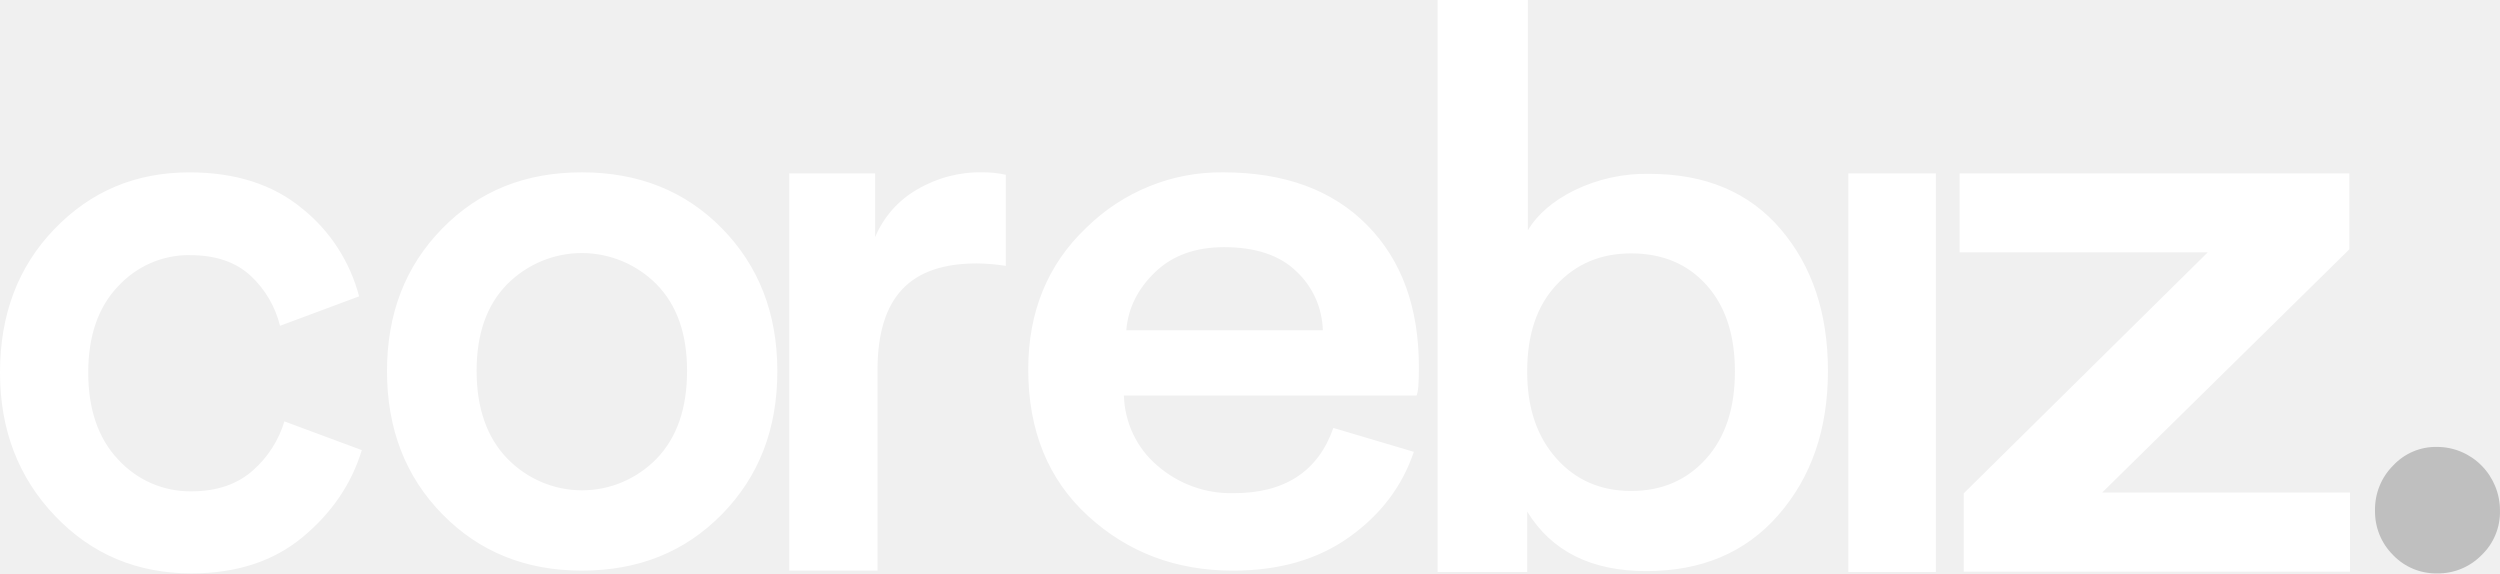
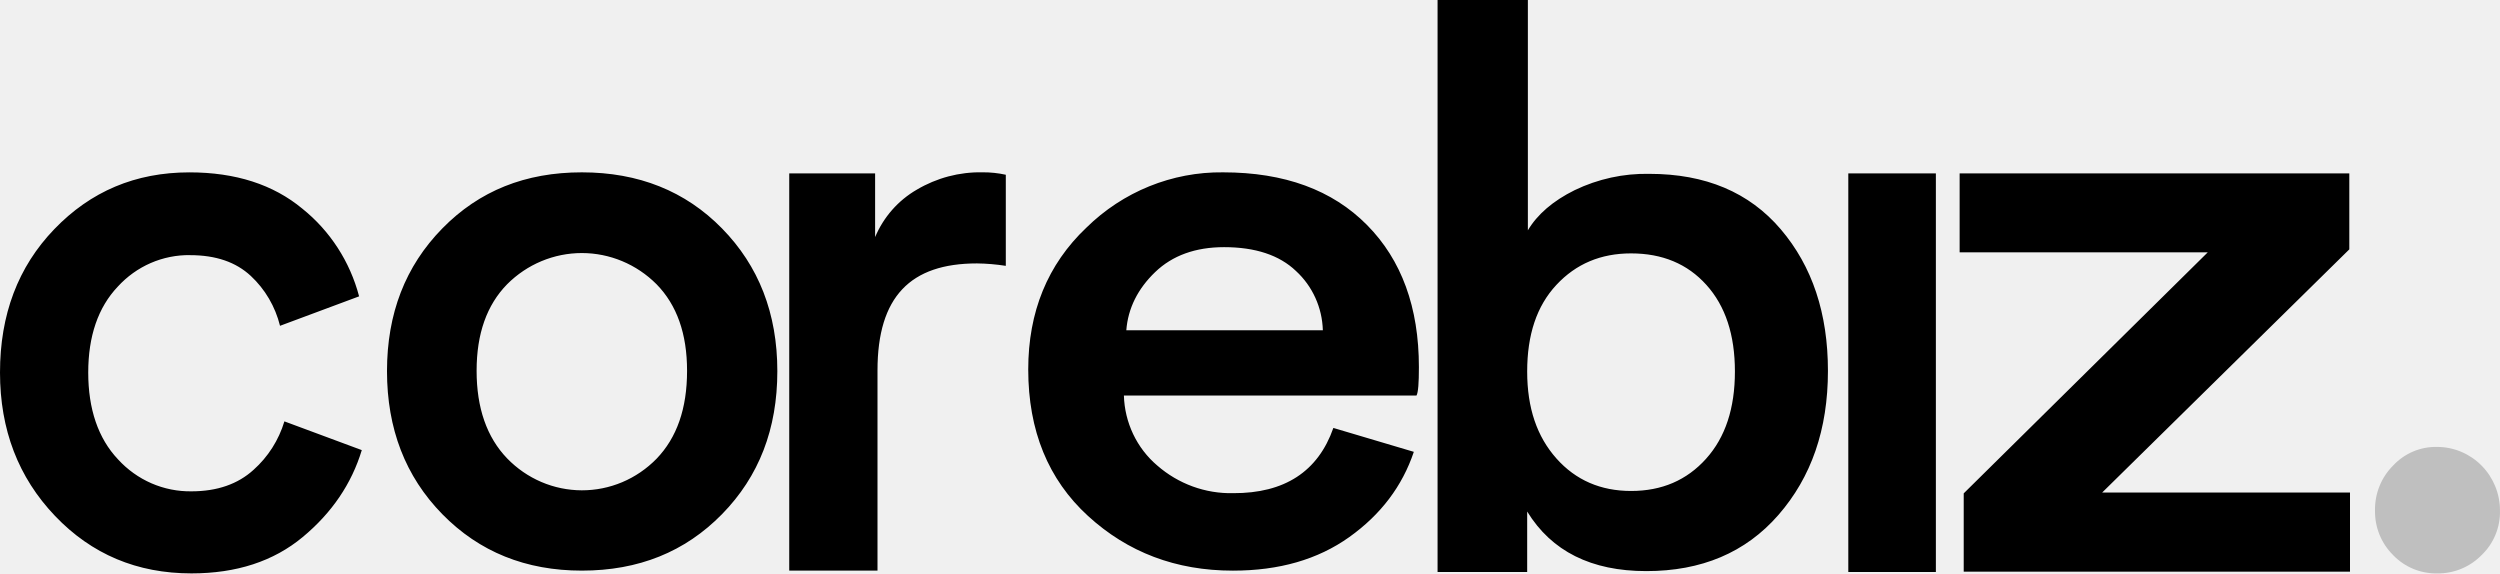
<svg xmlns="http://www.w3.org/2000/svg" width="109" height="25" fill="none">
-   <path d="M84.404 24.94H80.586V7.559h3.818V24.94zM8.288 11.123c-.59-.008-1.176.11-1.719.346-.543.237-1.031.587-1.434 1.028-.858.906-1.288 2.159-1.288 3.745 0 1.586.429 2.869 1.302 3.79.408.446.904.8 1.454 1.04.551.239 1.144.358 1.742.35 1.125 0 2.028-.317 2.708-.936.633-.563 1.099-1.295 1.347-2.114l3.374 1.253c-.444 1.465-1.302 2.733-2.575 3.79C11.929 24.471 10.315 25 8.347 25c-2.368 0-4.351-.831-5.949-2.507C.799 20.817 0 18.733 0 16.242c0-2.522.784-4.606 2.368-6.251 1.584-1.646 3.537-2.476 5.89-2.476 2.013 0 3.656.529 4.928 1.586 1.207.968 2.074 2.308 2.471 3.82l-3.448 1.284c-.207-.836-.649-1.592-1.273-2.174-.65-.604-1.523-.906-2.649-.906zM22.112 19.987c.425.439.932.788 1.49 1.027.558.239 1.157.362 1.763.364.605.001 1.205-.119 1.764-.355.559-.236 1.067-.583 1.495-1.02.888-.921 1.332-2.189 1.332-3.836 0-1.616-.444-2.869-1.332-3.775-.869-.871-2.038-1.359-3.256-1.359-1.218 0-2.387.488-3.256 1.359-.888.906-1.332 2.159-1.332 3.775 0 1.616.444 2.899 1.332 3.82zm3.256-12.473c2.472 0 4.514.815 6.112 2.446 1.598 1.631 2.412 3.7 2.412 6.221 0 2.522-.799 4.59-2.412 6.237-1.613 1.646-3.641 2.461-6.112 2.461-2.442 0-4.47-.815-6.083-2.461-1.613-1.646-2.412-3.73-2.412-6.237 0-2.507.799-4.575 2.412-6.221 1.613-1.646 3.626-2.446 6.083-2.446zM43.853 7.62V11.591c-.416-.065-.837-.101-1.258-.106-2.901 0-4.336 1.45-4.336 4.666v8.728h-3.848V7.559h3.744v2.778c.368-.874 1.008-1.601 1.82-2.069.867-.513 1.855-.774 2.856-.755.343-.003.686.032 1.021.106zM49.107 14.4h8.569c-.014-.489-.124-.97-.325-1.413-.201-.444-.488-.842-.844-1.169-.725-.695-1.776-1.042-3.138-1.042-1.243 0-2.25.362-3.004 1.087-.755.725-1.184 1.576-1.258 2.537zm9.028 4.258l3.508 1.042c-.503 1.495-1.436 2.733-2.812 3.715-1.376.982-3.063 1.465-5.076 1.465-2.486 0-4.588-.8-6.319-2.386-1.732-1.586-2.605-3.715-2.605-6.388 0-2.507.844-4.575 2.531-6.176 1.599-1.574 3.742-2.442 5.964-2.416 2.679 0 4.766.77 6.275 2.295 1.51 1.525 2.263 3.594 2.263 6.197 0 .695-.03 1.102-.104 1.238H49.002c.016.584.154 1.158.404 1.684.25.526.607.992 1.047 1.366.922.805 2.102 1.235 3.315 1.208 2.236.009 3.701-.942 4.367-2.845zM66.585 24.94h-3.907V0h3.937v10.042c.414-.695 1.095-1.284 2.042-1.752 1.017-.49 2.131-.733 3.256-.71 2.442 0 4.351.8 5.728 2.416 1.376 1.616 2.057 3.669 2.057 6.176 0 2.552-.725 4.636-2.161 6.282-1.436 1.646-3.36 2.446-5.757 2.446-2.398 0-4.129-.861-5.195-2.597v2.636zm7.799-4.938c.844-.936 1.258-2.205 1.258-3.805 0-1.601-.414-2.854-1.243-3.775-.829-.921-1.924-1.374-3.285-1.374-1.317 0-2.398.453-3.256 1.374-.858.921-1.273 2.174-1.273 3.775 0 1.601.429 2.839 1.273 3.79.844.951 1.939 1.419 3.256 1.419 1.347 0 2.427-.468 3.271-1.404zM102.46 24.924H85.618v-3.413l10.641-10.51H85.44V7.559H102.43v3.313L91.656 21.473H102.46v3.458-.006z" fill="#fff" />
+   <path d="M84.404 24.94H80.586V7.559h3.818V24.94zM8.288 11.123c-.59-.008-1.176.11-1.719.346-.543.237-1.031.587-1.434 1.028-.858.906-1.288 2.159-1.288 3.745 0 1.586.429 2.869 1.302 3.79.408.446.904.8 1.454 1.04.551.239 1.144.358 1.742.35 1.125 0 2.028-.317 2.708-.936.633-.563 1.099-1.295 1.347-2.114l3.374 1.253c-.444 1.465-1.302 2.733-2.575 3.79C11.929 24.471 10.315 25 8.347 25c-2.368 0-4.351-.831-5.949-2.507C.799 20.817 0 18.733 0 16.242c0-2.522.784-4.606 2.368-6.251 1.584-1.646 3.537-2.476 5.89-2.476 2.013 0 3.656.529 4.928 1.586 1.207.968 2.074 2.308 2.471 3.82l-3.448 1.284c-.207-.836-.649-1.592-1.273-2.174-.65-.604-1.523-.906-2.649-.906zM22.112 19.987c.425.439.932.788 1.49 1.027.558.239 1.157.362 1.763.364.605.001 1.205-.119 1.764-.355.559-.236 1.067-.583 1.495-1.02.888-.921 1.332-2.189 1.332-3.836 0-1.616-.444-2.869-1.332-3.775-.869-.871-2.038-1.359-3.256-1.359-1.218 0-2.387.488-3.256 1.359-.888.906-1.332 2.159-1.332 3.775 0 1.616.444 2.899 1.332 3.82zm3.256-12.473c2.472 0 4.514.815 6.112 2.446 1.598 1.631 2.412 3.7 2.412 6.221 0 2.522-.799 4.59-2.412 6.237-1.613 1.646-3.641 2.461-6.112 2.461-2.442 0-4.47-.815-6.083-2.461-1.613-1.646-2.412-3.73-2.412-6.237 0-2.507.799-4.575 2.412-6.221 1.613-1.646 3.626-2.446 6.083-2.446zM43.853 7.62V11.591c-.416-.065-.837-.101-1.258-.106-2.901 0-4.336 1.45-4.336 4.666v8.728h-3.848V7.559h3.744v2.778c.368-.874 1.008-1.601 1.82-2.069.867-.513 1.855-.774 2.856-.755.343-.003.686.032 1.021.106zM49.107 14.4h8.569c-.014-.489-.124-.97-.325-1.413-.201-.444-.488-.842-.844-1.169-.725-.695-1.776-1.042-3.138-1.042-1.243 0-2.25.362-3.004 1.087-.755.725-1.184 1.576-1.258 2.537zm9.028 4.258l3.508 1.042c-.503 1.495-1.436 2.733-2.812 3.715-1.376.982-3.063 1.465-5.076 1.465-2.486 0-4.588-.8-6.319-2.386-1.732-1.586-2.605-3.715-2.605-6.388 0-2.507.844-4.575 2.531-6.176 1.599-1.574 3.742-2.442 5.964-2.416 2.679 0 4.766.77 6.275 2.295 1.51 1.525 2.263 3.594 2.263 6.197 0 .695-.03 1.102-.104 1.238H49.002c.016.584.154 1.158.404 1.684.25.526.607.992 1.047 1.366.922.805 2.102 1.235 3.315 1.208 2.236.009 3.701-.942 4.367-2.845zM66.585 24.94h-3.907V0h3.937v10.042c.414-.695 1.095-1.284 2.042-1.752 1.017-.49 2.131-.733 3.256-.71 2.442 0 4.351.8 5.728 2.416 1.376 1.616 2.057 3.669 2.057 6.176 0 2.552-.725 4.636-2.161 6.282-1.436 1.646-3.36 2.446-5.757 2.446-2.398 0-4.129-.861-5.195-2.597v2.636zm7.799-4.938c.844-.936 1.258-2.205 1.258-3.805 0-1.601-.414-2.854-1.243-3.775-.829-.921-1.924-1.374-3.285-1.374-1.317 0-2.398.453-3.256 1.374-.858.921-1.273 2.174-1.273 3.775 0 1.601.429 2.839 1.273 3.79.844.951 1.939 1.419 3.256 1.419 1.347 0 2.427-.468 3.271-1.404zM102.46 24.924H85.618v-3.413l10.641-10.51H85.44V7.559H102.43v3.313L91.656 21.473H102.46v3.458-.006z" fill="#000" />
  <path d="M104.339 24.201c-.255-.253-.457-.555-.593-.89-.135-.334-.202-.693-.196-1.055-.006-.363.06-.725.196-1.061.136-.337.337-.642.593-.897.246-.264.544-.473.875-.613.331-.14.688-.208 1.047-.199.726.001 1.422.293 1.935.813.514.519.803 1.224.803 1.959.009.363-.058.724-.197 1.059-.138.335-.344.637-.606.886-.253.258-.555.461-.887.598-.333.137-.689.205-1.048.2-.358.006-.712-.061-1.043-.198-.33-.137-.629-.341-.879-.6z" fill="#BFBFBF" />
</svg>
